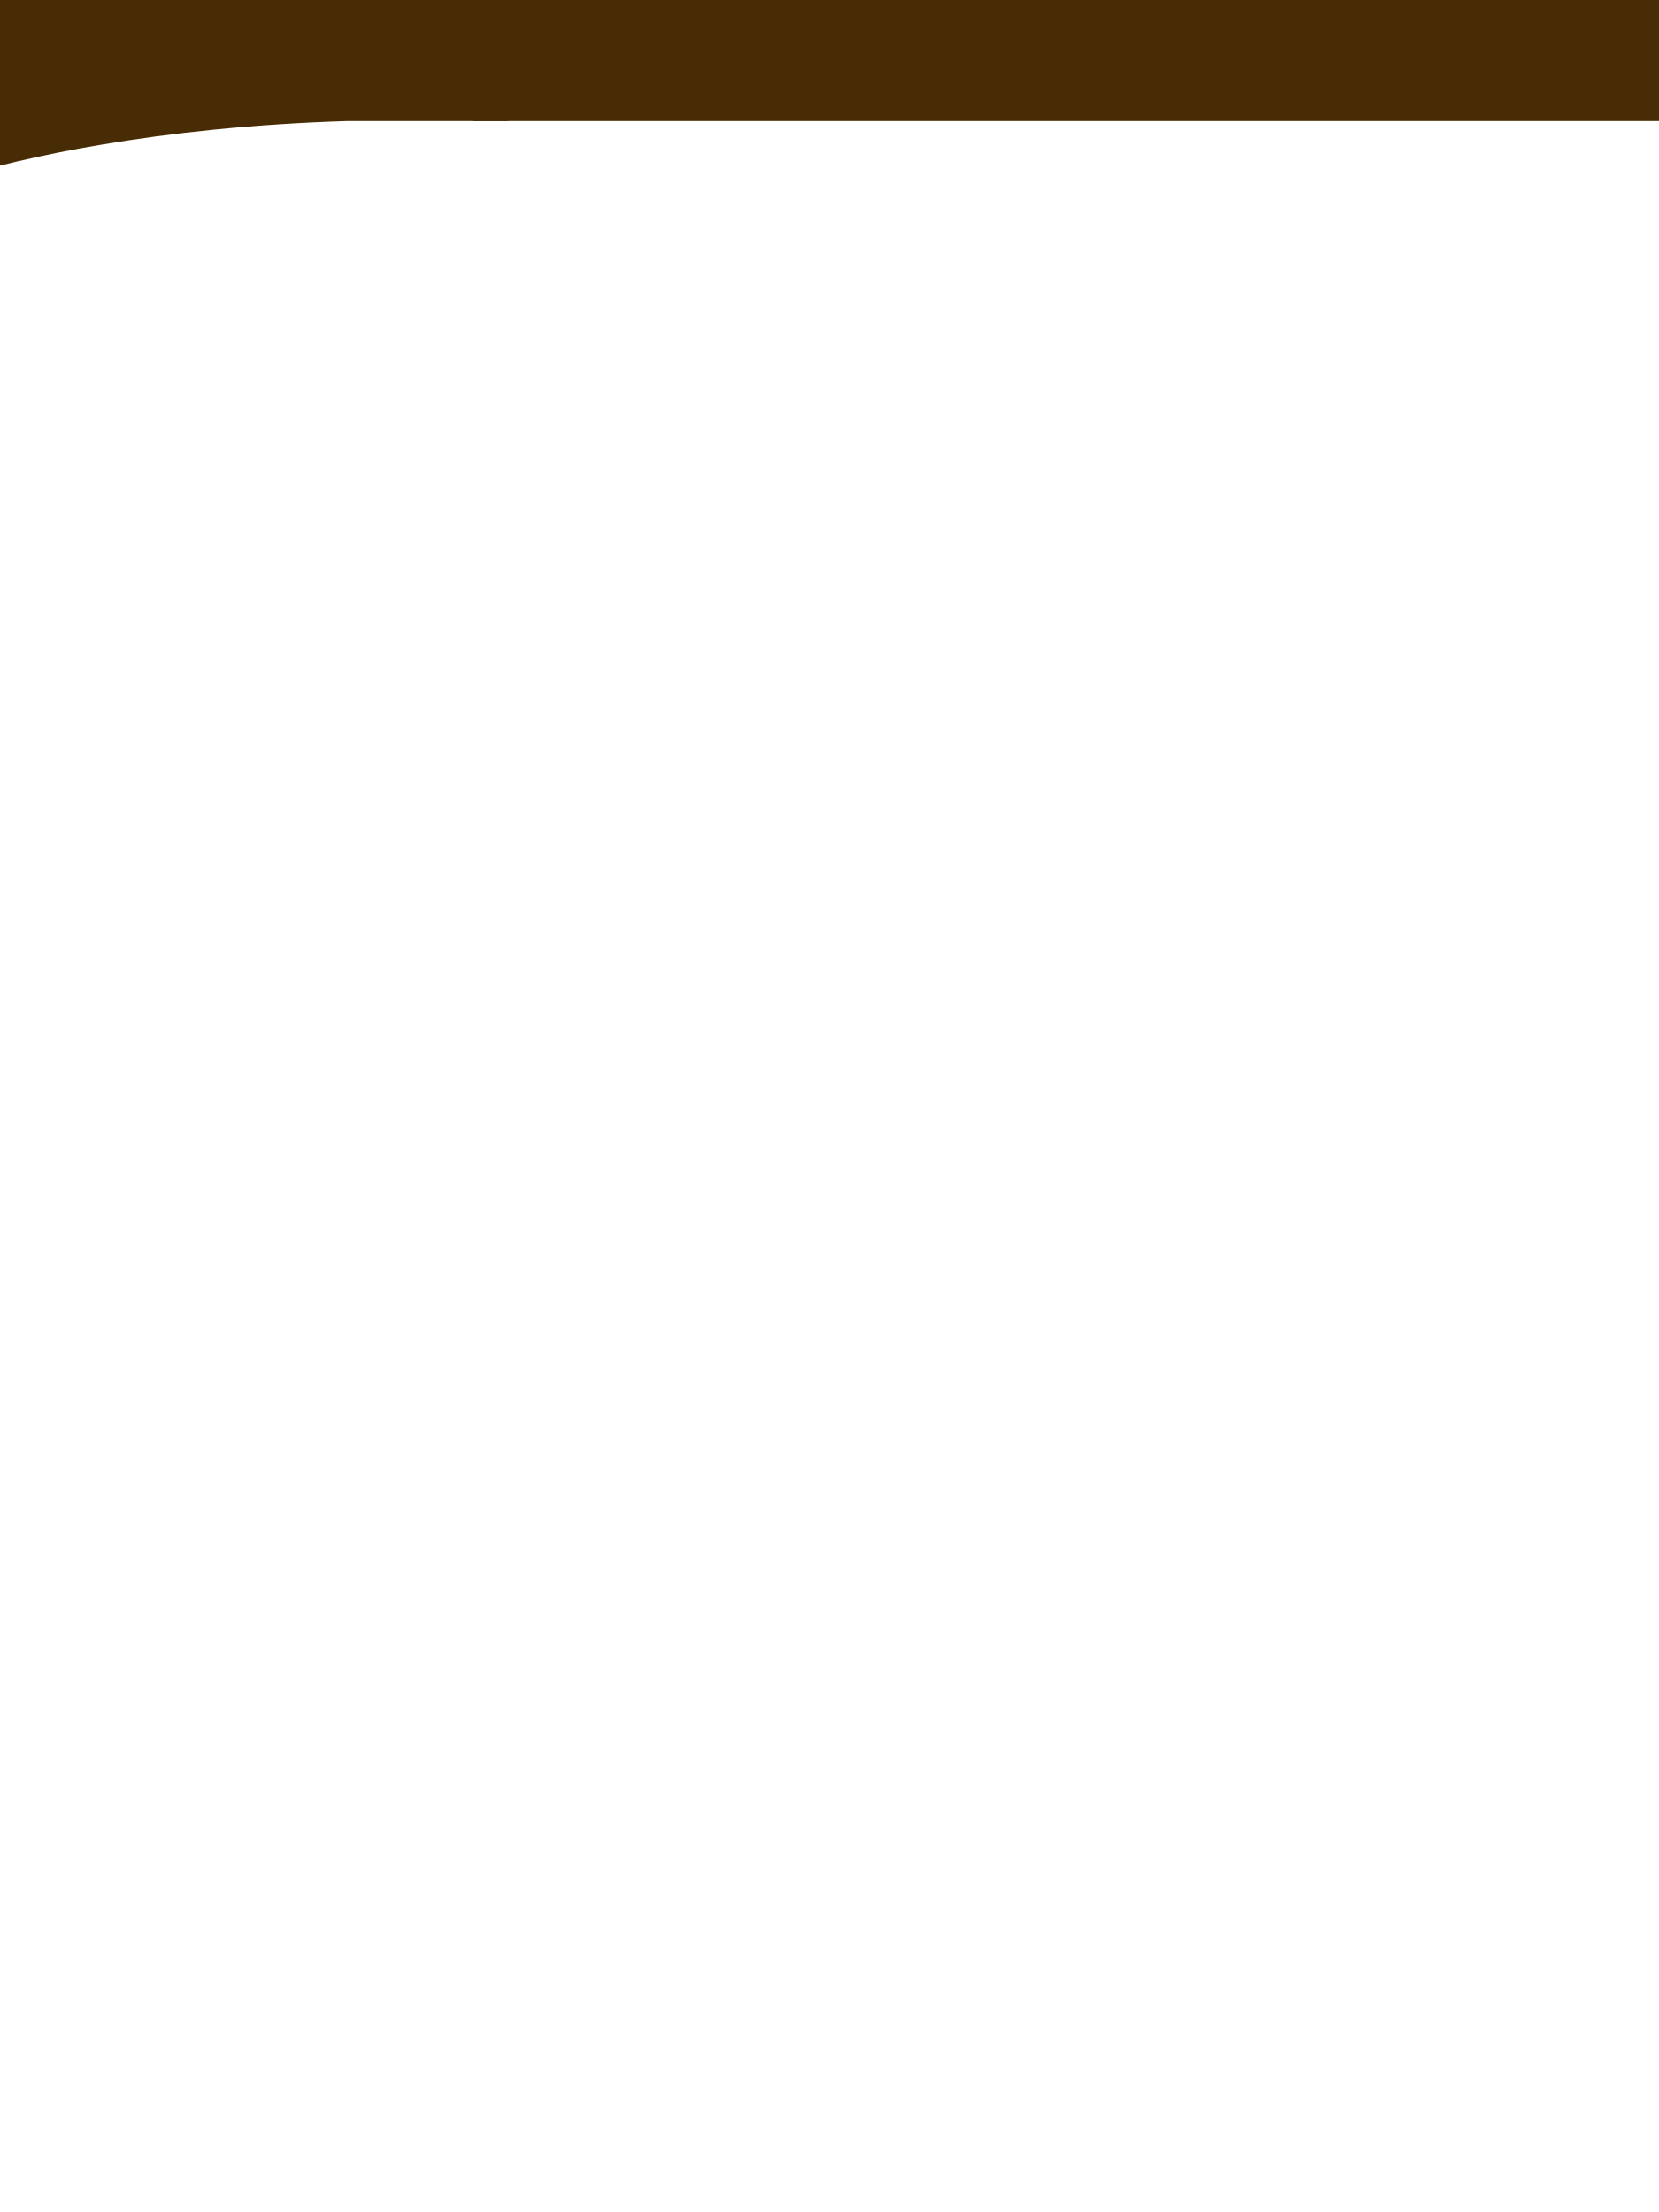
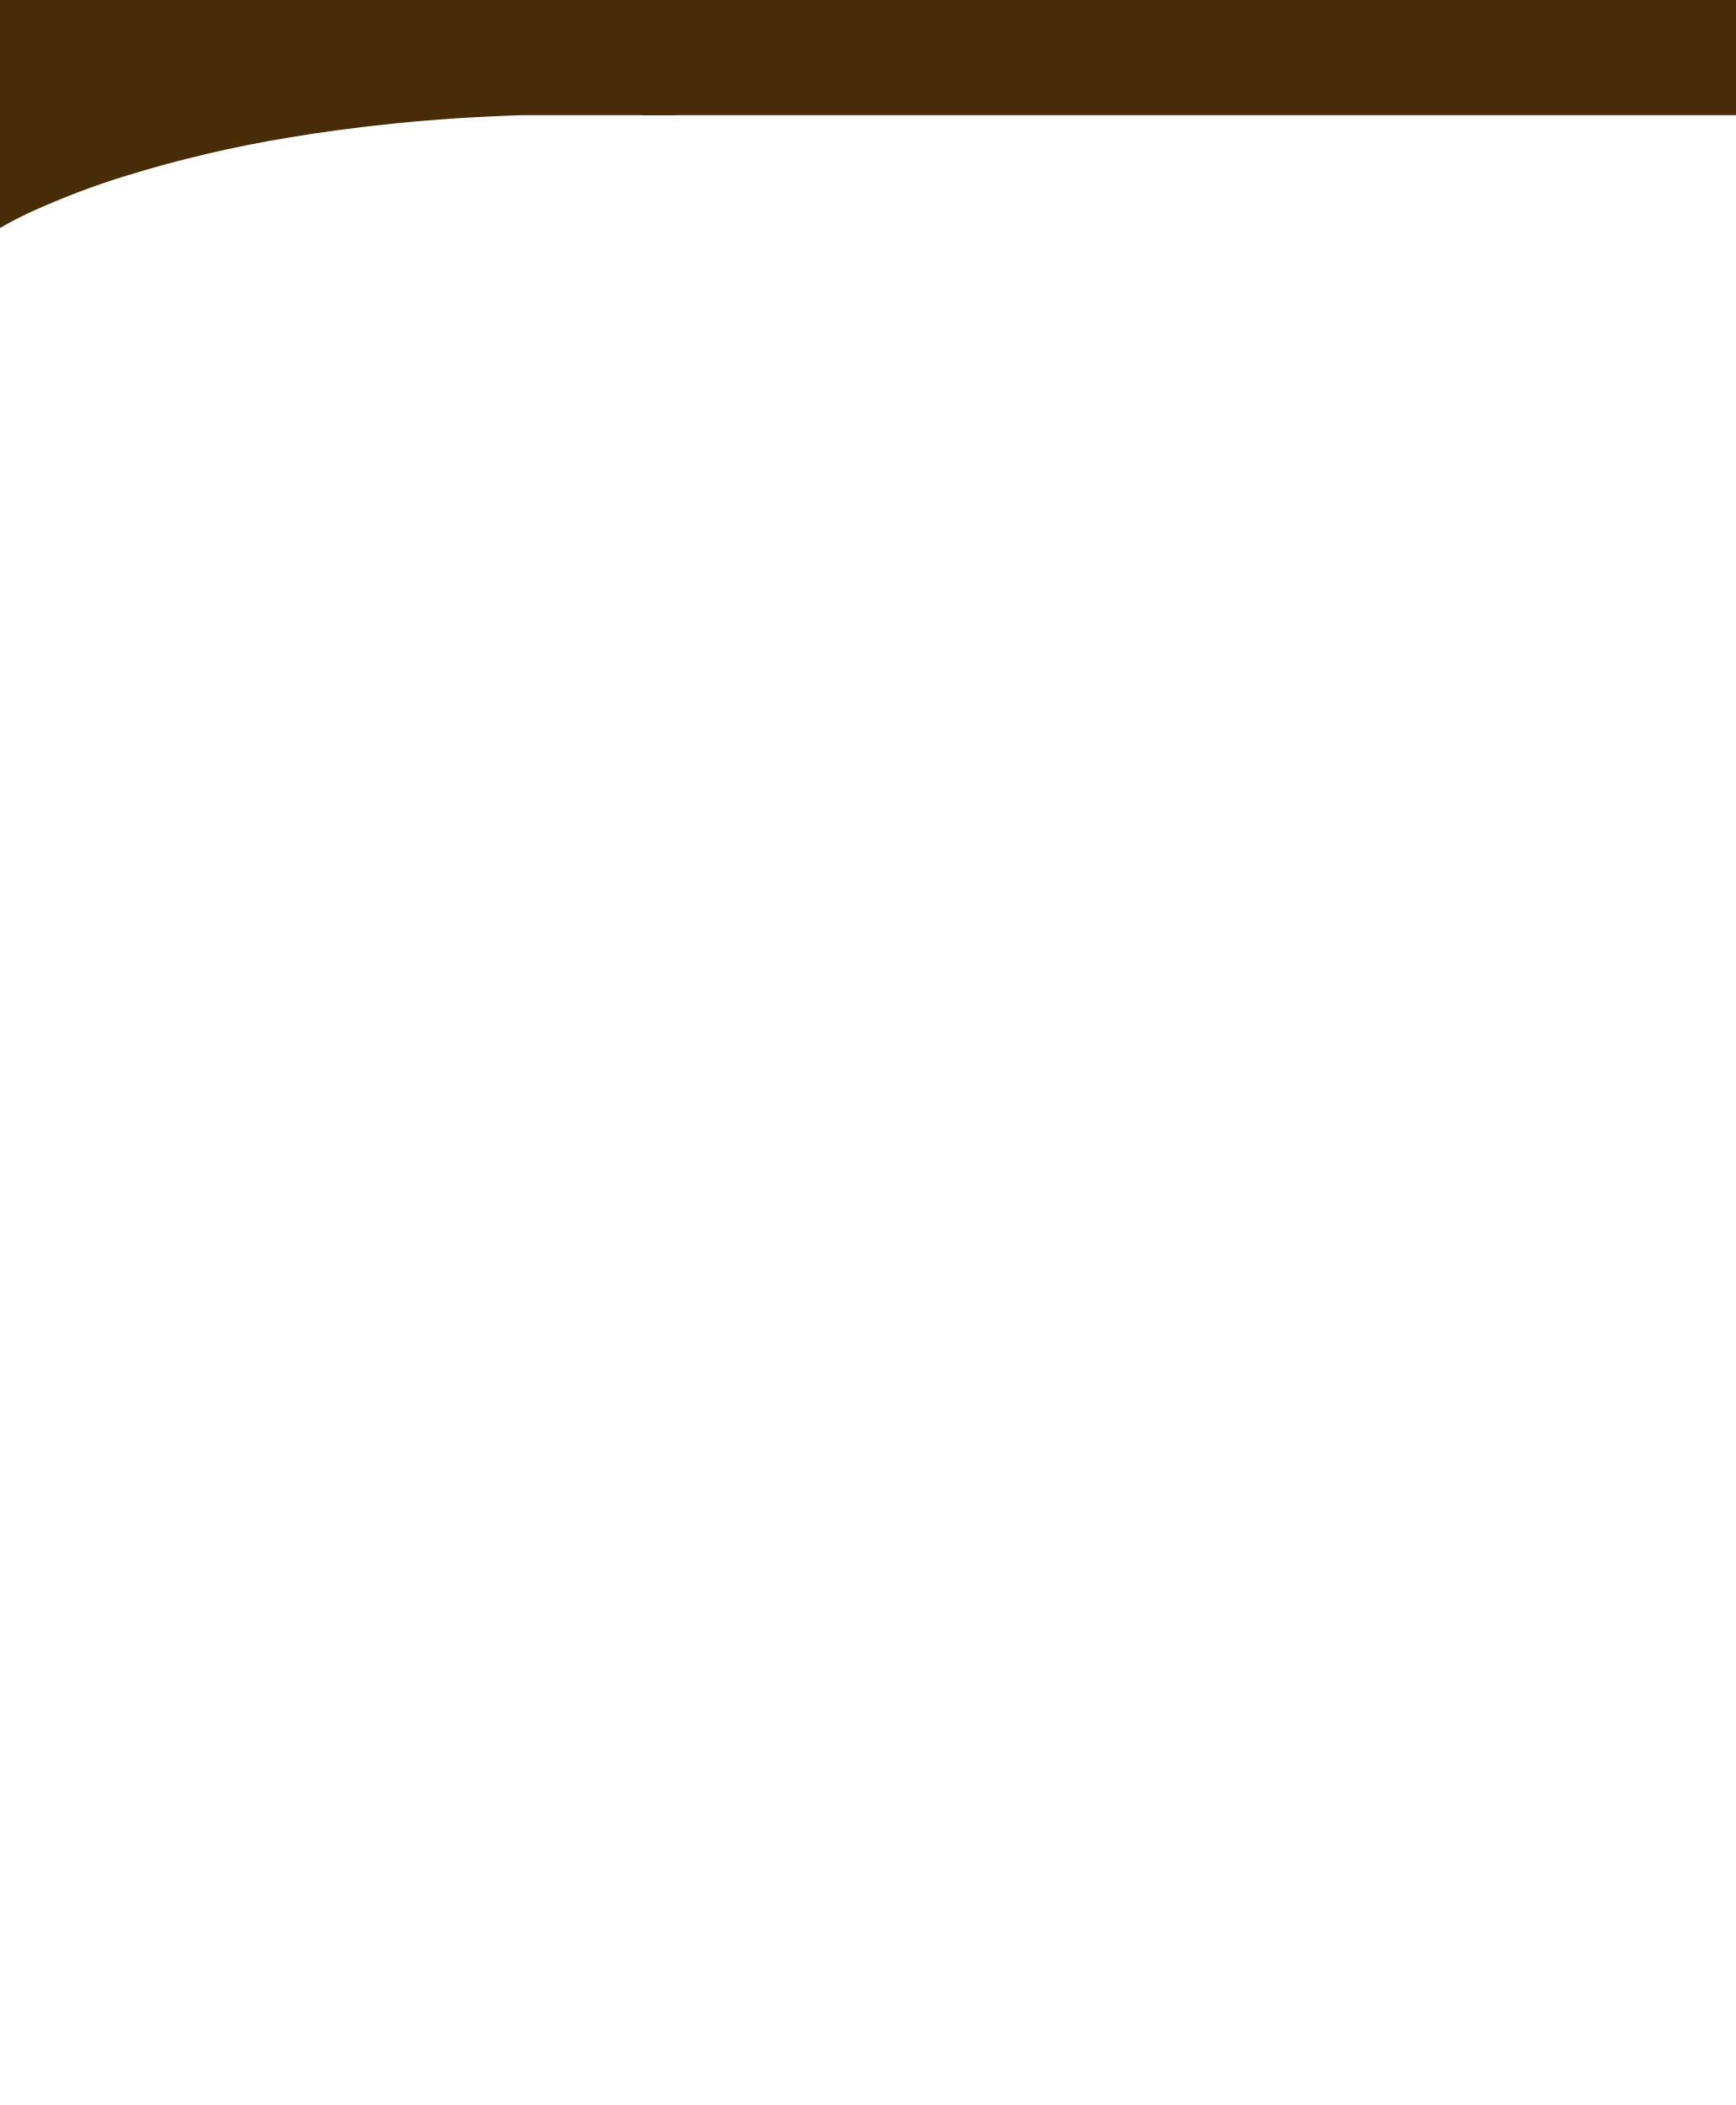
- <svg xmlns="http://www.w3.org/2000/svg" version="1.1" id="Layer_1" x="0px" y="0px" viewBox="0 0 1000 1334" style="enable-background:new 0 0 1000 1334;" xml:space="preserve">
+ <svg xmlns="http://www.w3.org/2000/svg" version="1.1" id="Layer_1" x="0px" y="0px" viewBox="0 0 1100 1334" style="enable-background:new 0 0 1100 1334;" xml:space="preserve">
  <style type="text/css">
	.st0{fill:#482C05;}
</style>
  <g>
-     <path id="Union_1" class="st0" d="M209.15,73h97.35V0h-428v144.54c6.36-3.75,12.91-7.14,19.64-10.17   c19.58-8.94,39.71-16.59,60.29-22.91c33.74-10.41,68.15-18.51,102.98-24.25C103.09,80.17,152.22,74.8,209.15,73z" />
-     <rect x="285.5" class="st0" width="836" height="73" />
+     <path id="Union_1" class="st0" d="M330.6,73H428V0H0v144.5c6.4-3.8,12.9-7.1,19.6-10.2c19.6-8.9,39.7-16.6,60.3-22.9   c33.7-10.4,68.2-18.5,103-24.2C224.6,80.2,273.7,74.8,330.6,73z" />
+     <rect x="407" class="st0" width="836" height="73" />
  </g>
</svg>
